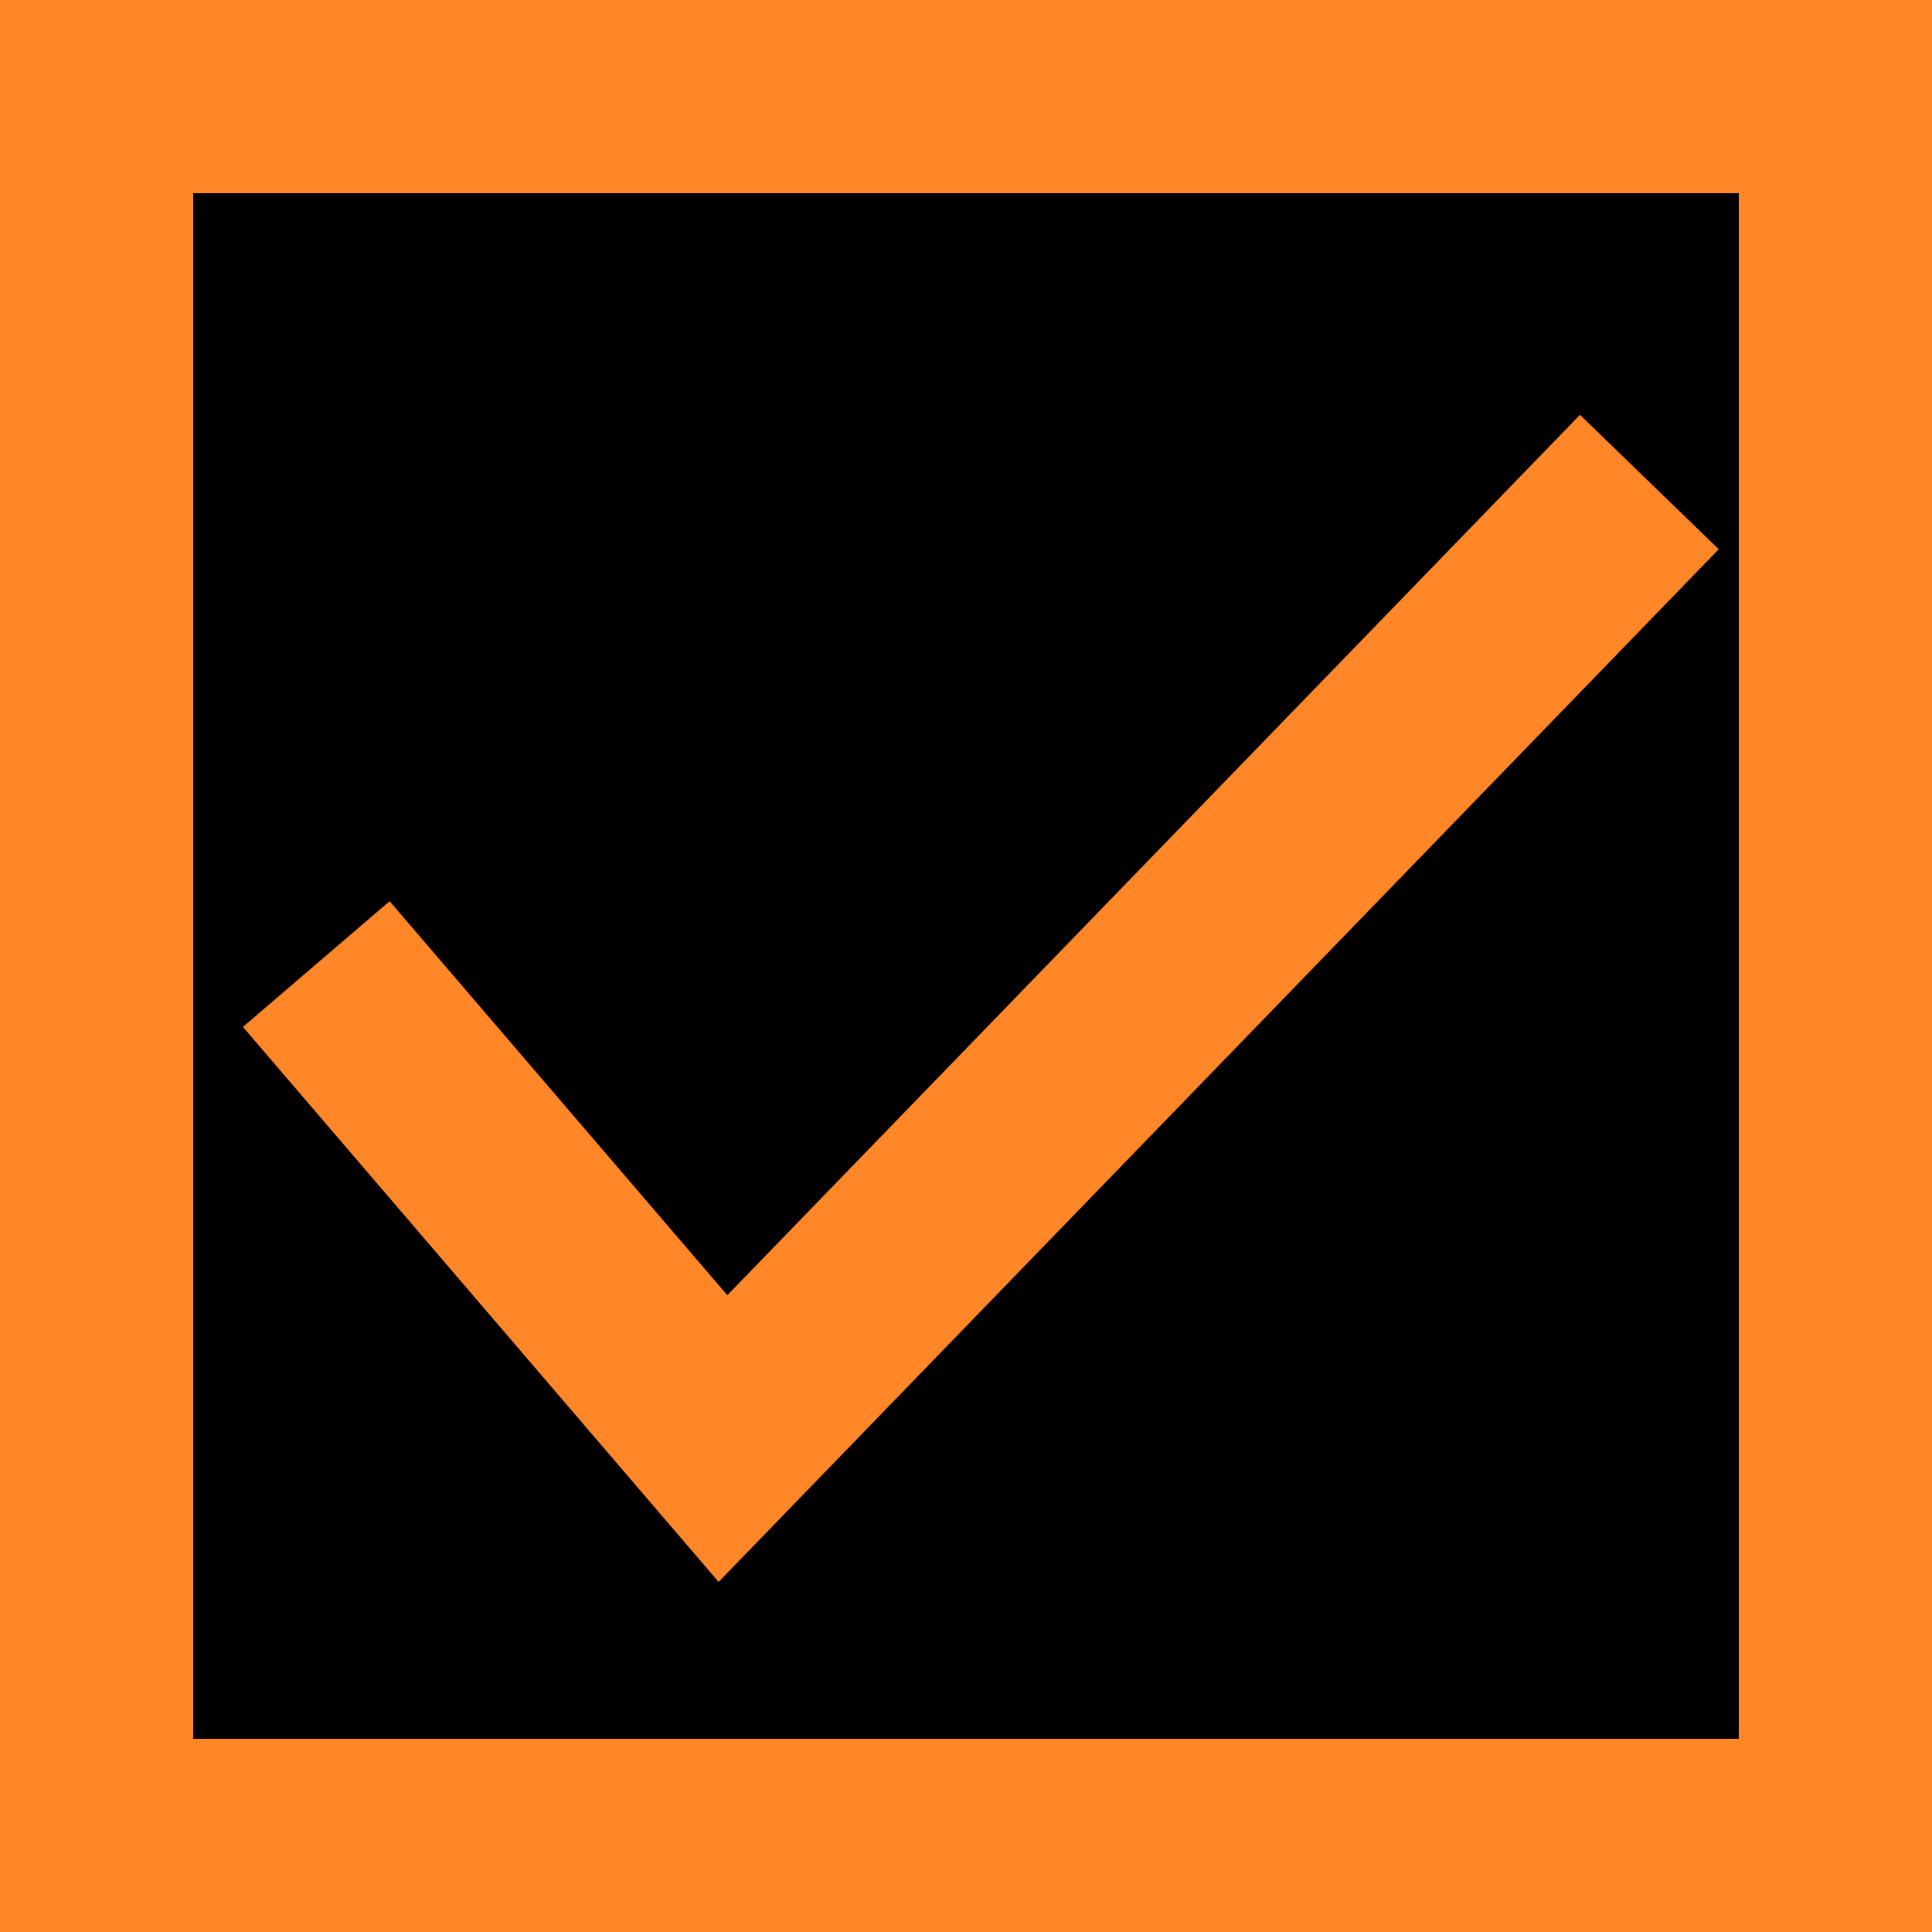
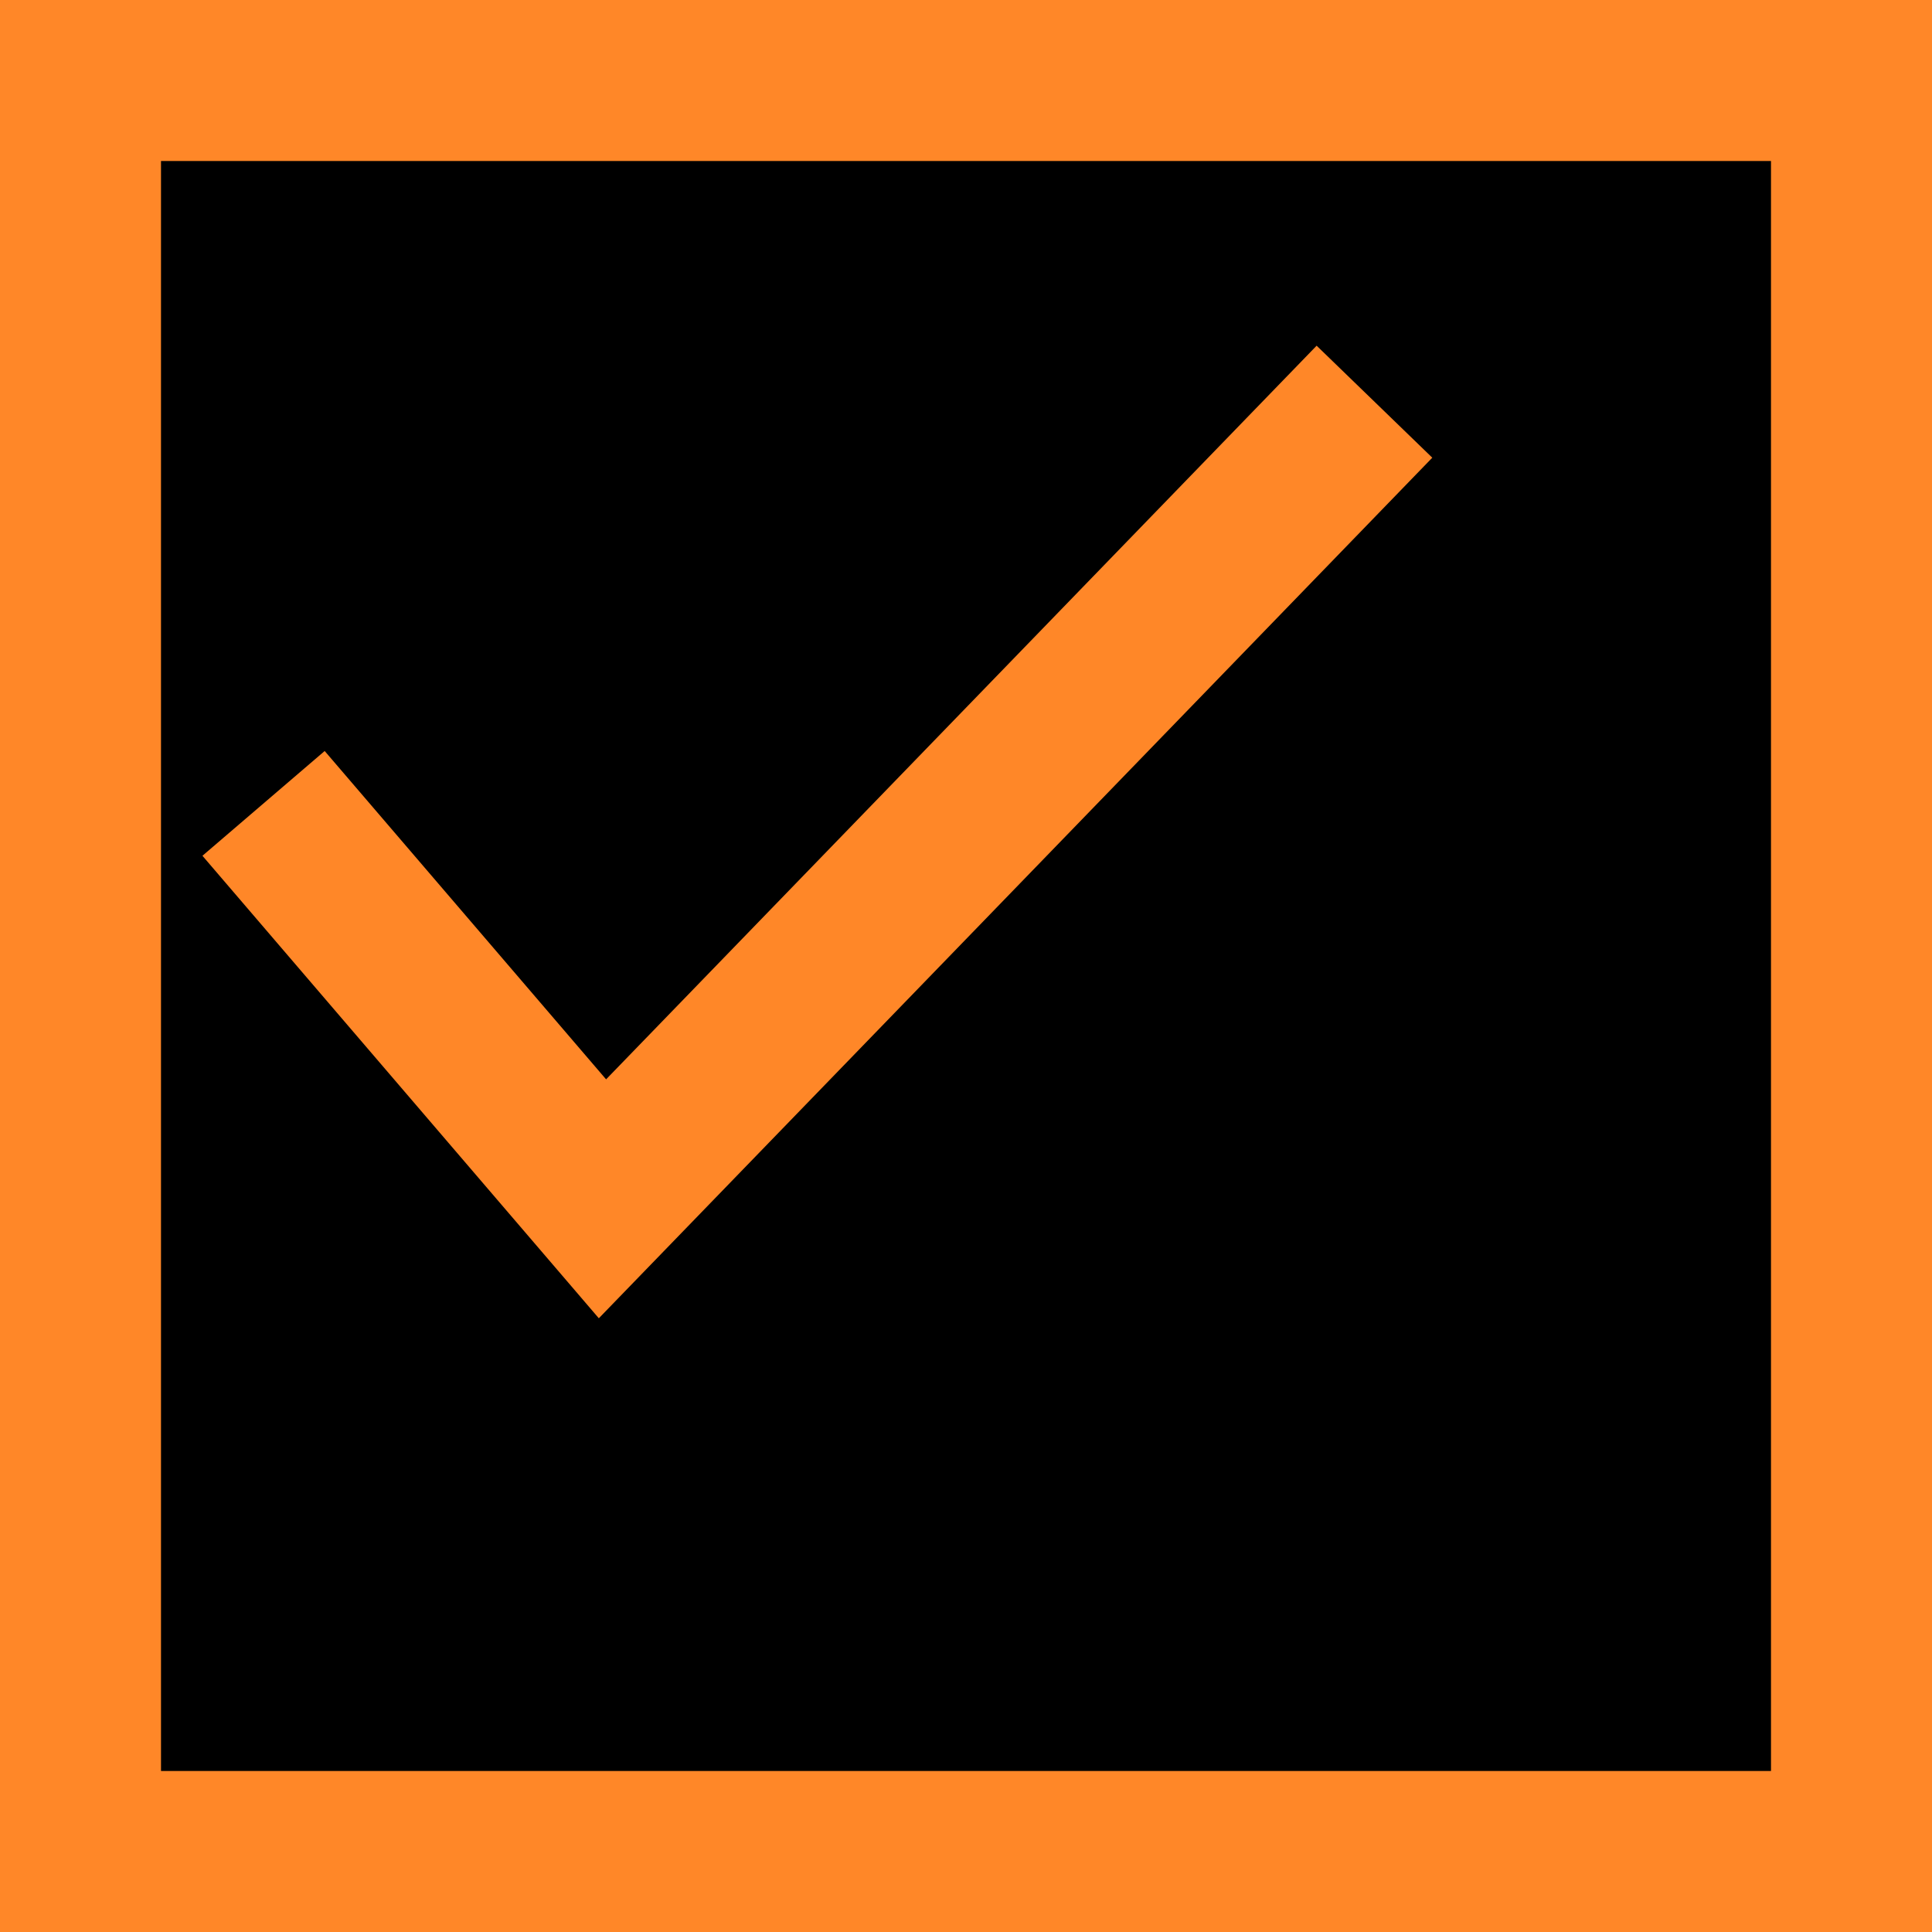
- <svg xmlns="http://www.w3.org/2000/svg" width="12px" height="12px" version="1.1" viewBox="0 0 10 10">
-   <rect x=".5" y=".5" width="9" height="9" fill="#000" stroke="#ff8728" style="paint-order:markers fill stroke" />
+ <svg xmlns="http://www.w3.org/2000/svg" width="12px" height="12px" version="1.1" viewBox="0 0 12 12">
+   <rect x=".5" y=".5" width="11" height="11" fill="#000" stroke="#ff8728" style="paint-order:markers fill stroke" />
  <path d="m1.637 4.99 2.105 2.456 4.795-4.951" fill="none" stroke="#ff8728" stroke-width="1px" />
</svg>
